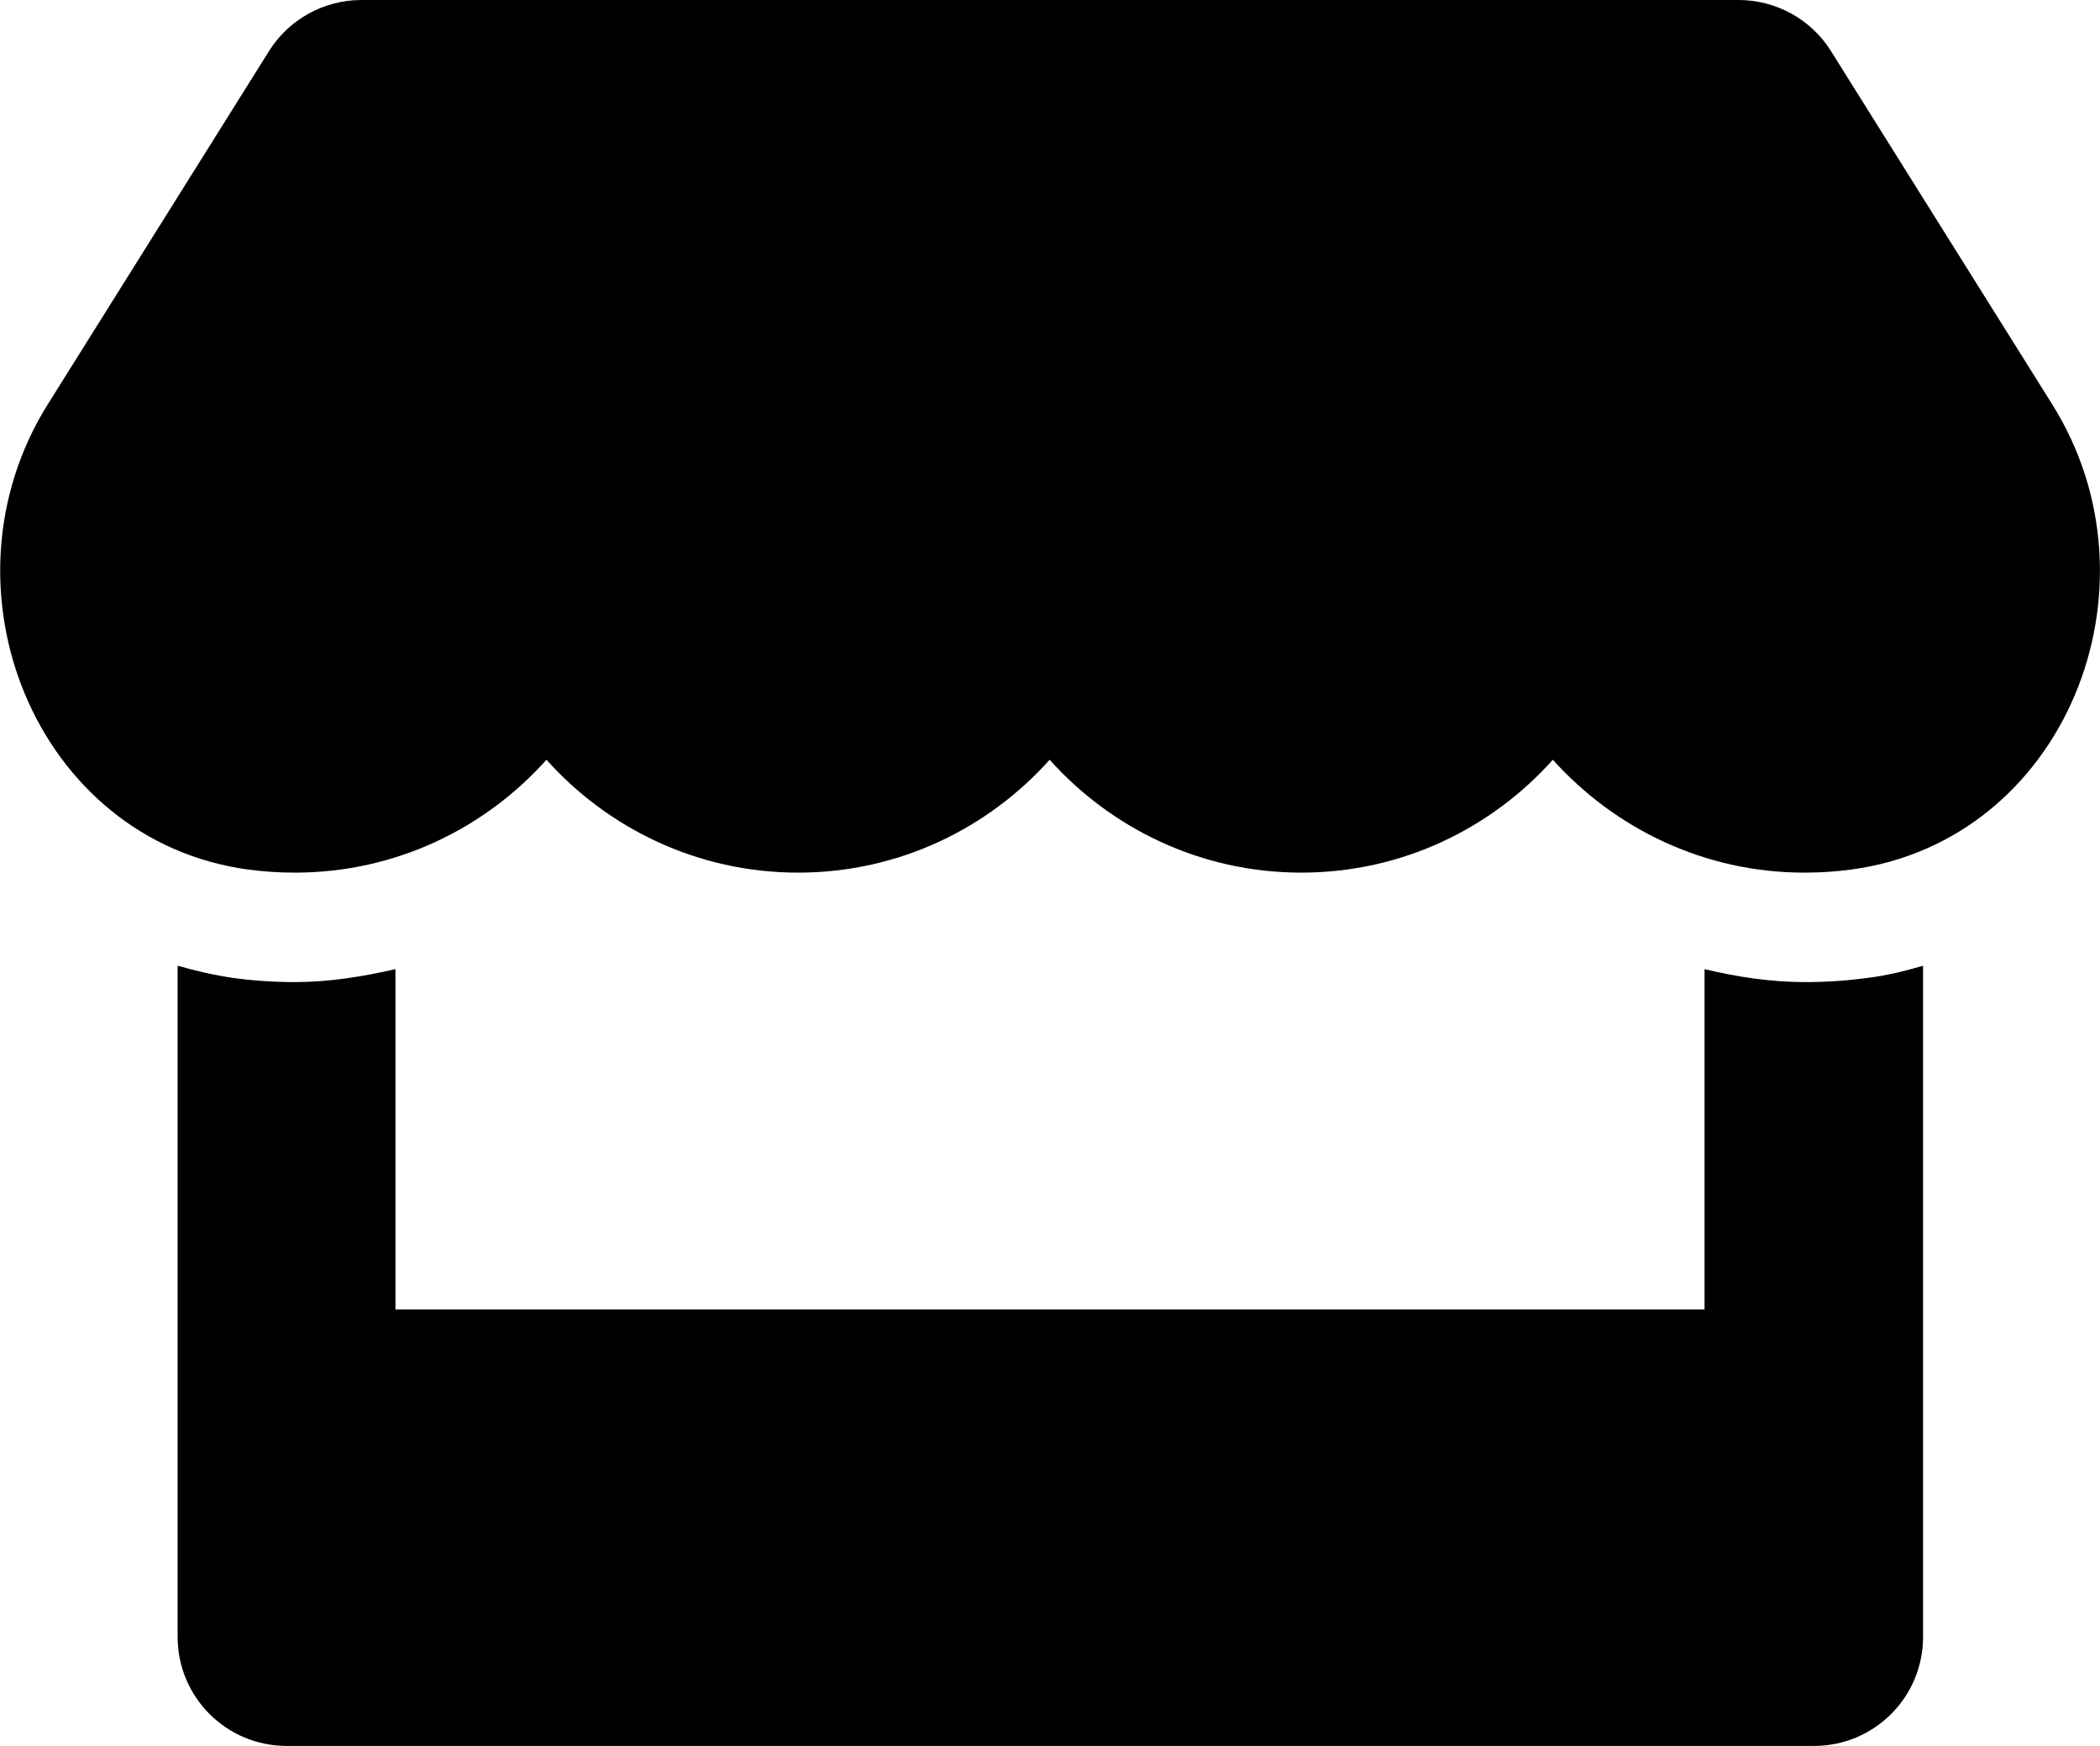
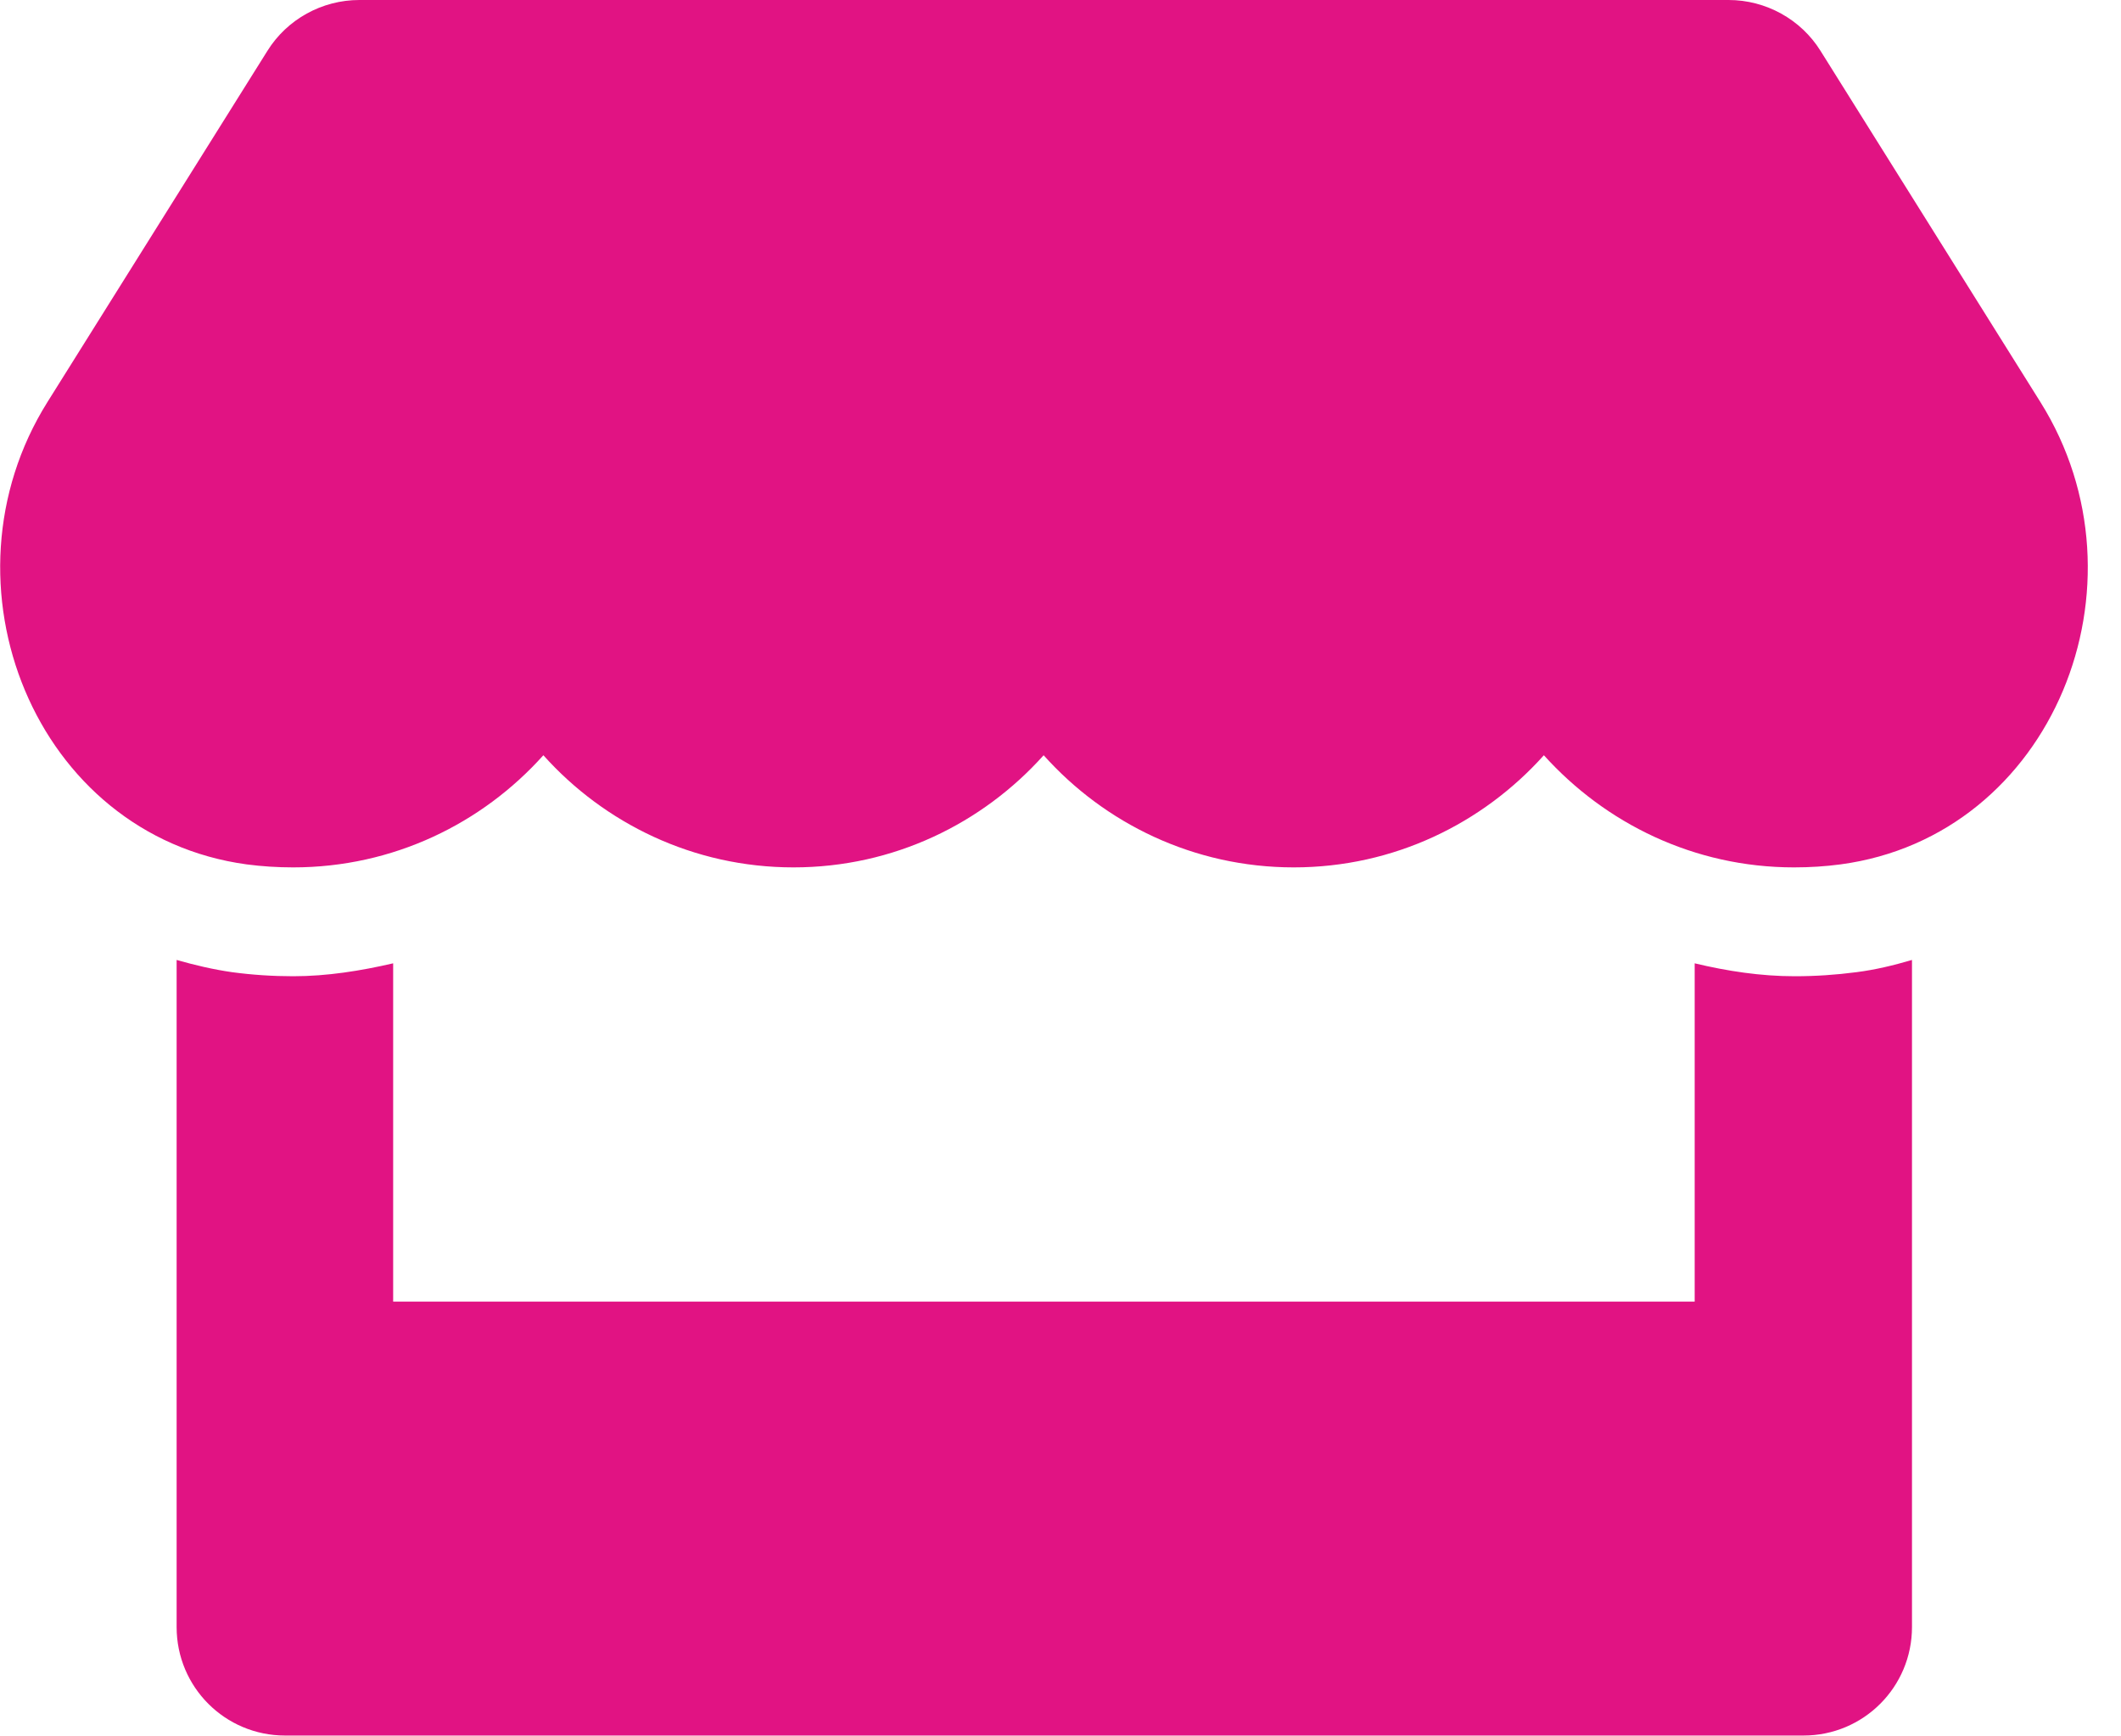
- <svg xmlns="http://www.w3.org/2000/svg" aria-hidden="true" focusable="false" data-prefix="fas" data-icon="store" class="svg-inline--fa fa-store fa-w-20" role="img" viewBox="0 0 616 512">
-   <path fill="currentColor" d="M602 118.6L537.1 15C531.3 5.7 521 0 510 0H106C95 0 84.7 5.7 78.9 15L14 118.6c-33.5 53.5-3.8 127.9 58.8 136.4 4.5.6 9.1.9 13.7.9 29.6 0 55.8-13 73.8-33.1 18 20.1 44.3 33.1 73.8 33.1 29.6 0 55.8-13 73.8-33.1 18 20.1 44.3 33.1 73.8 33.1 29.6 0 55.8-13 73.8-33.1 18.1 20.1 44.3 33.1 73.8 33.1 4.7 0 9.2-.3 13.7-.9 62.8-8.4 92.6-82.8 59-136.4zM529.5 288c-10 0-19.9-1.5-29.5-3.8V384H116v-99.8c-9.6 2.2-19.5 3.8-29.5 3.8-6 0-12.1-.4-18-1.2-5.6-.8-11.1-2.1-16.4-3.6V480c0 17.7 14.3 32 32 32h448c17.7 0 32-14.3 32-32V283.2c-5.4 1.6-10.8 2.9-16.4 3.6-6.1.8-12.1 1.2-18.2 1.2z" />
+ <svg xmlns="http://www.w3.org/2000/svg" width="22" height="18" viewBox="0 0 22 18" fill="none">
+   <path d="M21.164 4.17L18.883 0.527C18.679 0.2 18.316 0 17.93 0H3.727C3.34 0 2.978 0.2 2.774 0.527L0.492 4.17C-0.686 6.05 0.359 8.666 2.559 8.965C2.718 8.986 2.879 8.996 3.041 8.996C4.082 8.996 5.003 8.539 5.636 7.833C6.268 8.539 7.193 8.996 8.23 8.996C9.271 8.996 10.192 8.539 10.825 7.833C11.457 8.539 12.382 8.996 13.419 8.996C14.46 8.996 15.381 8.539 16.014 7.833C16.65 8.539 17.571 8.996 18.608 8.996C18.773 8.996 18.932 8.986 19.09 8.965C21.298 8.67 22.345 6.054 21.164 4.17ZM18.615 10.125C18.264 10.125 17.916 10.072 17.578 9.991V13.5H4.078V9.991C3.741 10.069 3.393 10.125 3.041 10.125C2.83 10.125 2.616 10.111 2.408 10.083C2.211 10.055 2.018 10.009 1.832 9.956V16.875C1.832 17.497 2.334 18 2.957 18H18.707C19.329 18 19.832 17.497 19.832 16.875V9.956C19.642 10.012 19.452 10.058 19.255 10.083C19.041 10.111 18.83 10.125 18.615 10.125Z" fill="#E11383" />
</svg>
